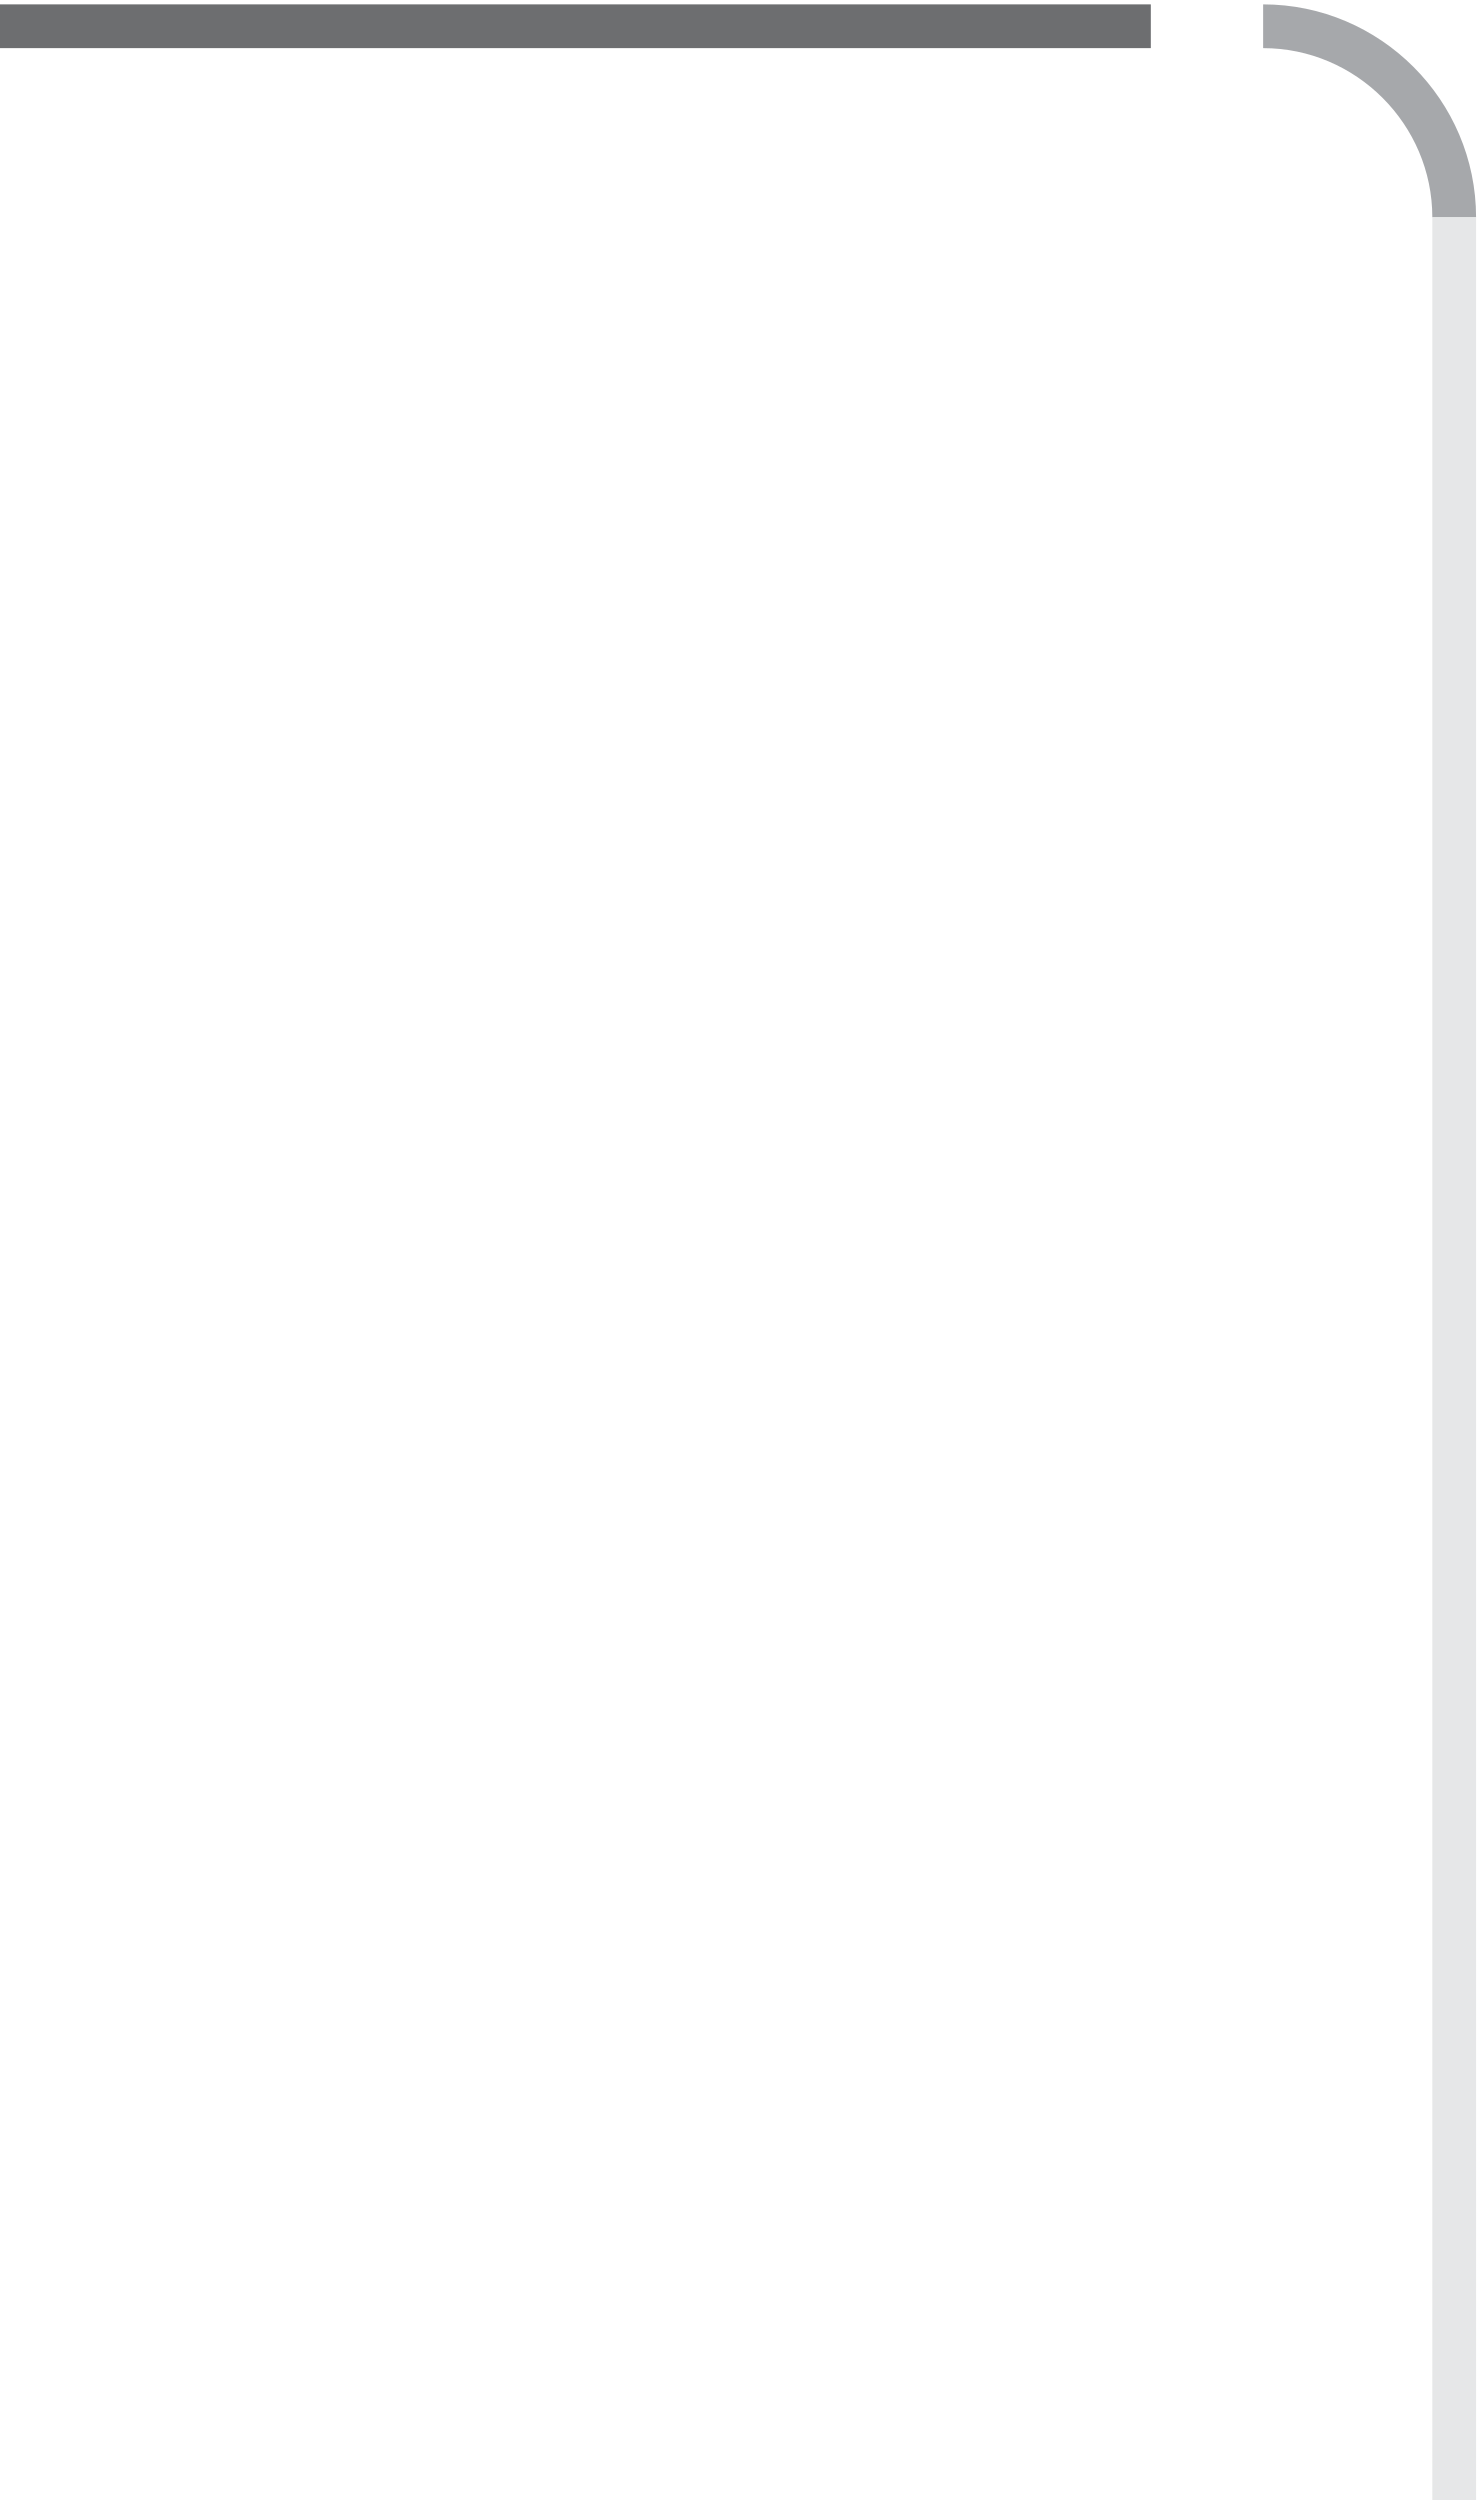
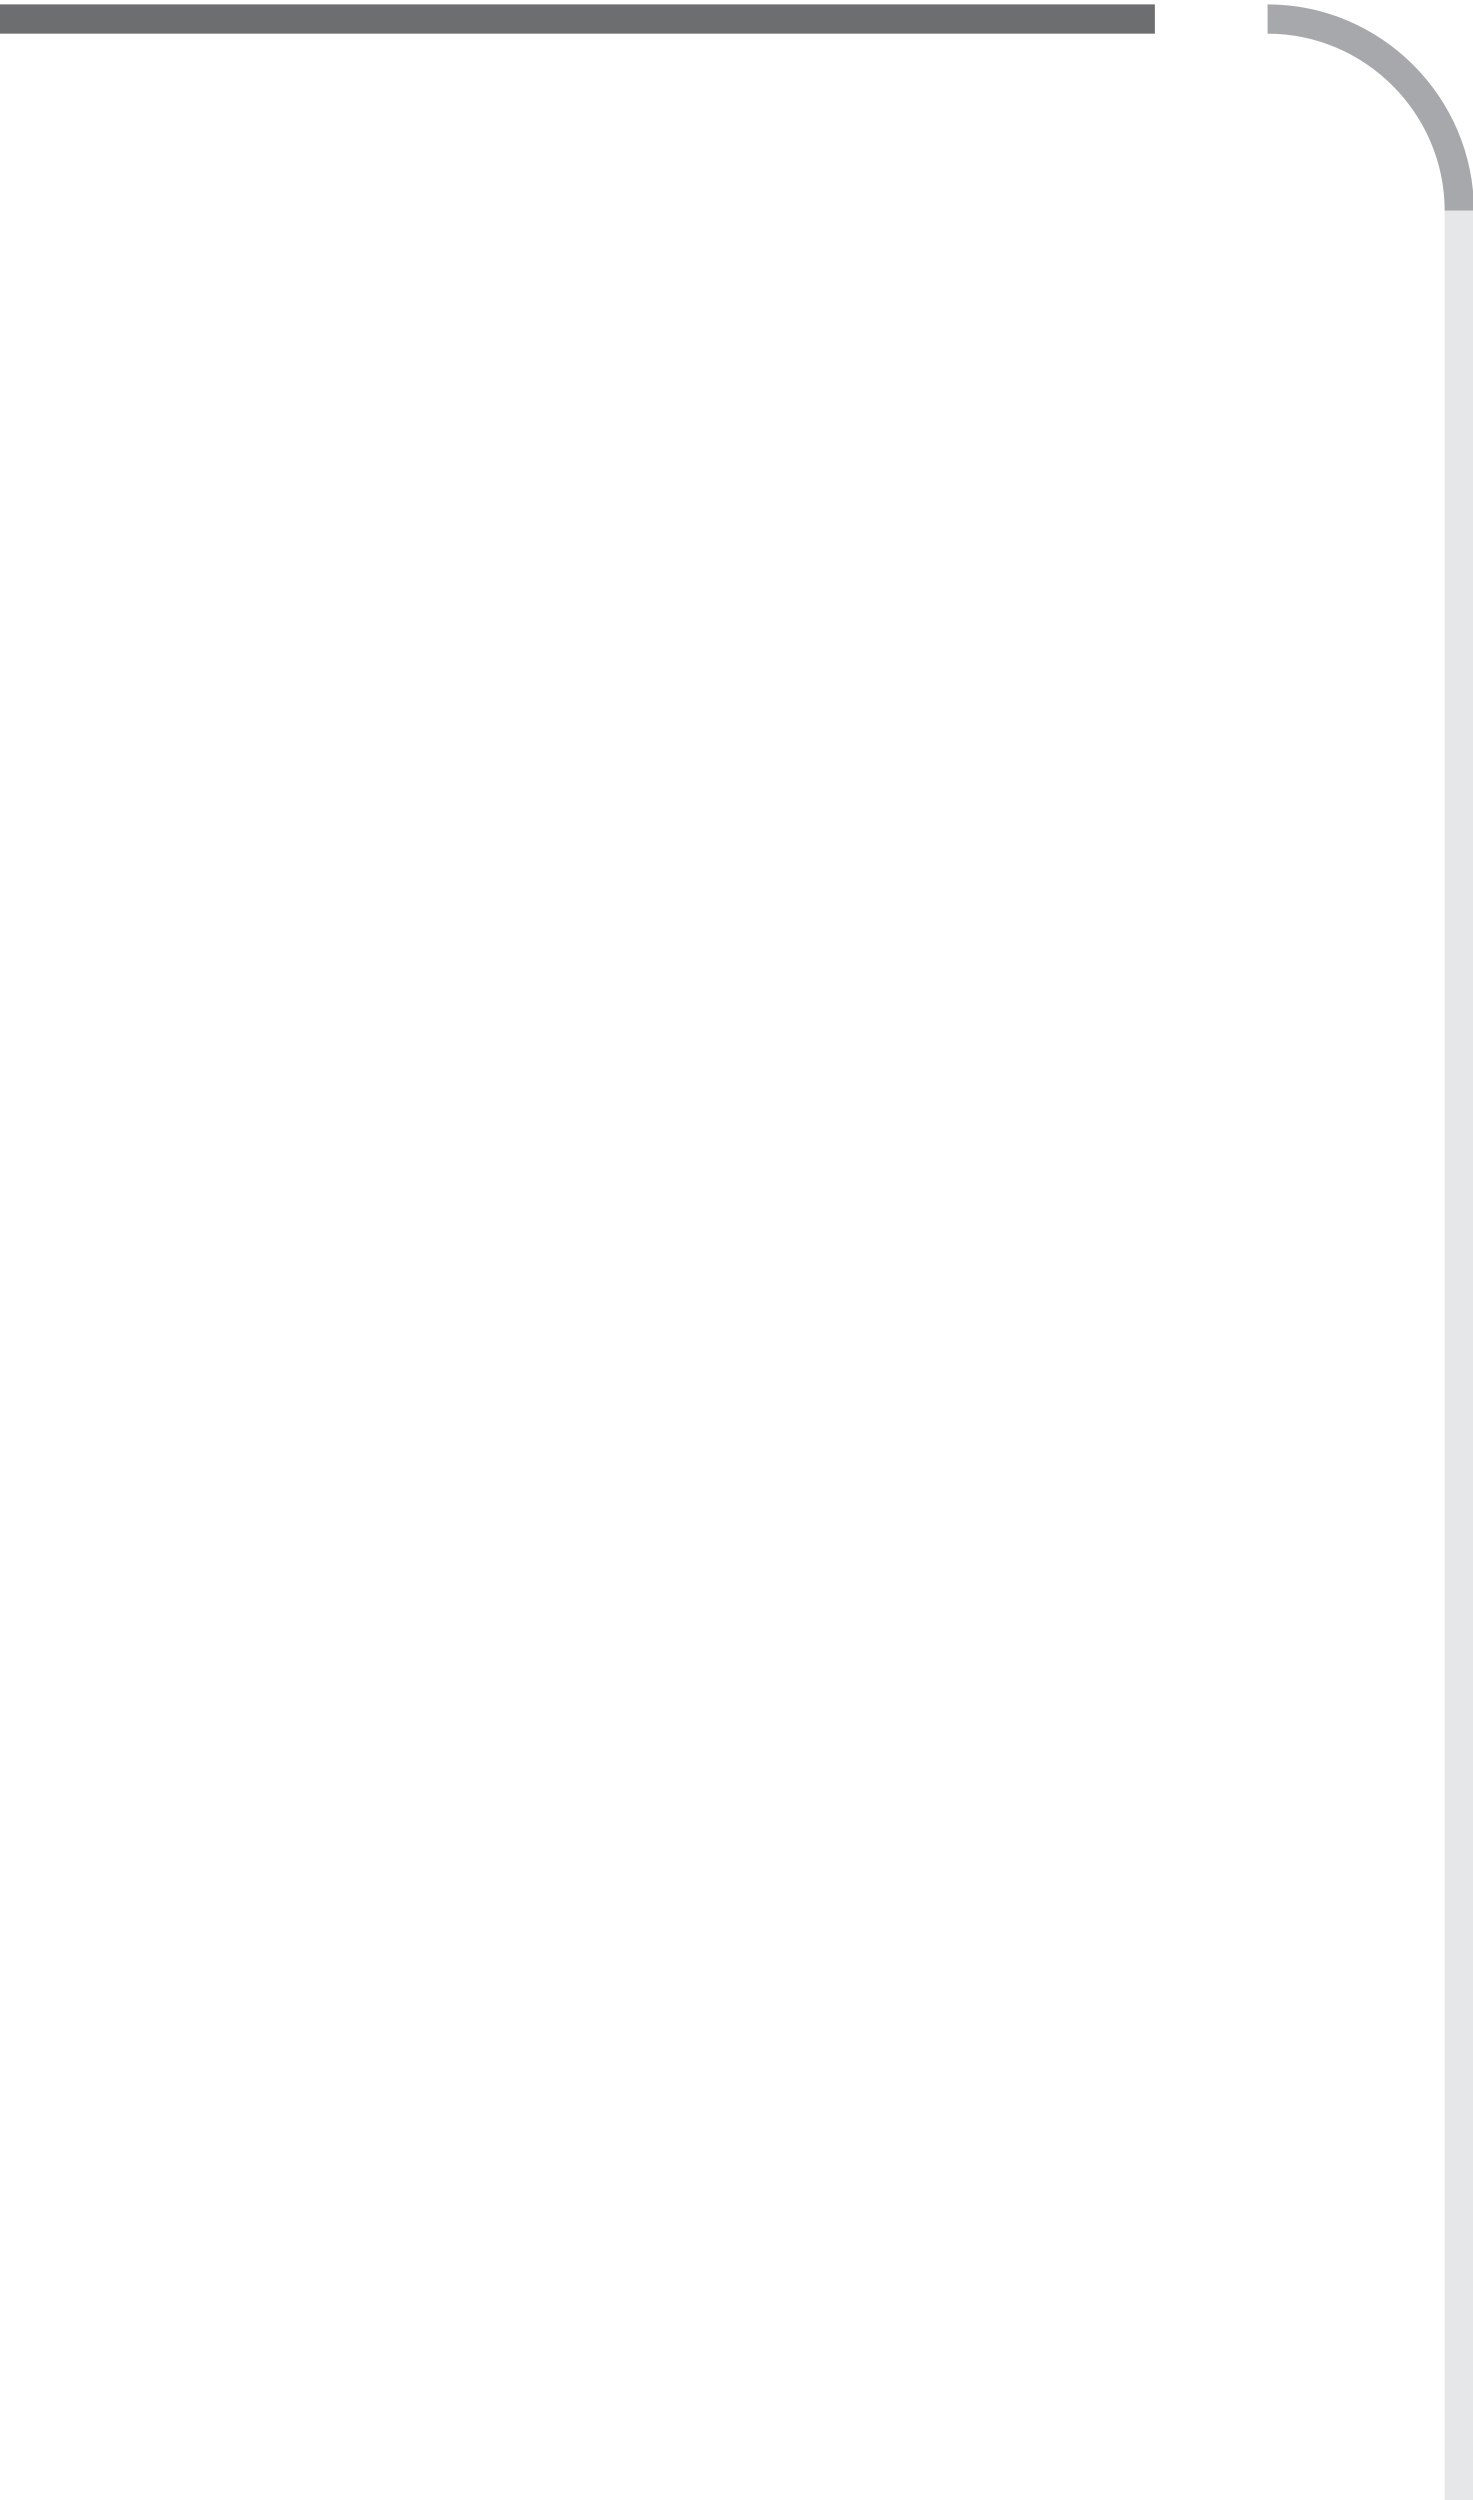
- <svg xmlns="http://www.w3.org/2000/svg" version="1.1" viewBox="0 0 101.4 171.4">
+ <svg xmlns="http://www.w3.org/2000/svg" version="1.1" viewBox="0 0 100.6 170.8">
  <defs>
    <style>
      .cls-1 {
        stroke: #6d6e70;
      }

      .cls-1, .cls-2, .cls-3 {
        fill: none;
-         stroke-width: 3px;
+         stroke-width: 2px;
      }

      .cls-2 {
-         stroke: #a6a8ab;
+         stroke: #e6e7e8;
      }

      .cls-3 {
-         stroke: #e6e7e8;
+         stroke: #a6a8ab;
      }
    </style>
  </defs>
  <g>
    <g id="Layer_1">
      <g>
-         <path class="cls-2" d="M99.7,14.9c0-7.2-5.9-13.1-13.1-13.1" />
-         <line class="cls-1" y1="1.8" x2="78.9" y2="1.8" />
-         <line class="cls-3" x1="99.7" y1="14.9" x2="99.7" y2="171.4" />
+         <path class="cls-3" d="M99.7,14.4c0-7.2-5.9-13.1-13.1-13.1" />
+         <line class="cls-1" y1="1.3" x2="78.9" y2="1.3" />
+         <line class="cls-2" x1="99.7" y1="14.4" x2="99.7" y2="170.8" />
      </g>
    </g>
  </g>
</svg>
